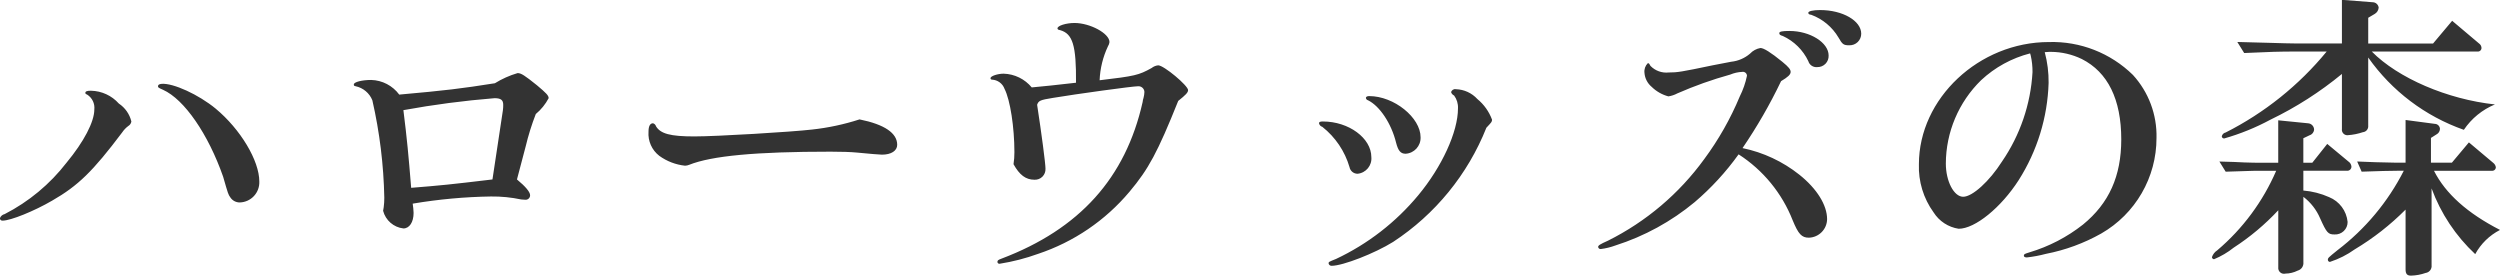
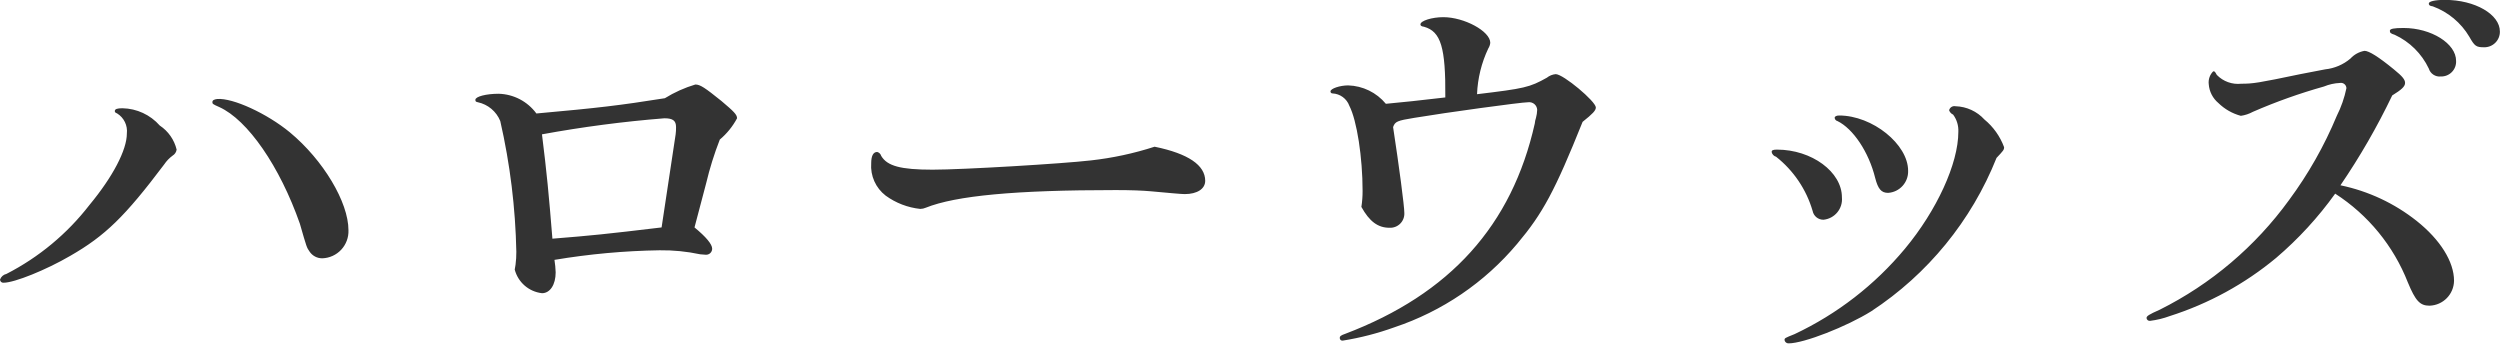
- <svg xmlns="http://www.w3.org/2000/svg" width="301.187" height="33.219" viewBox="0 0 301.187 33.219">
+ <svg xmlns="http://www.w3.org/2000/svg" width="448.5" height="61.62" viewBox="0 0 224.25 30.81">
  <defs>
    <style>
      .cls-1 {
        fill: #333;
        fill-rule: evenodd;
      }
    </style>
  </defs>
-   <path id="ハローウッズの森" class="cls-1" d="M134.811,159.57c-0.288.036-.432,0.108-0.432,0.288,0,0.144.036,0.18,0.612,0.432,2.556,1.152,5.437,5.327,7.237,10.474,0.612,2.124.612,2.124,0.864,2.484a1.344,1.344,0,0,0,1.152.611,2.424,2.424,0,0,0,2.341-2.519c0-2.52-2.269-6.3-5.257-8.782C139.276,160.866,136.215,159.462,134.811,159.57Zm-8.5.828c-0.468,0-.684.072-0.684,0.252,0,0.108.036,0.144,0.216,0.216a1.878,1.878,0,0,1,.864,1.8c0,1.475-1.26,3.887-3.349,6.406a22.264,22.264,0,0,1-7.453,6.191,0.791,0.791,0,0,0-.576.5,0.294,0.294,0,0,0,.324.288c0.972,0,3.817-1.152,5.977-2.412,3.133-1.8,4.9-3.527,8.425-8.206a3.178,3.178,0,0,1,.756-0.792,0.75,0.75,0,0,0,.36-0.54,3.616,3.616,0,0,0-1.512-2.159A4.606,4.606,0,0,0,126.314,160.4Zm52.322,13.137a0.539,0.539,0,0,0,.576-0.539c0-.4-0.54-1.044-1.584-1.908l1.044-3.959a29.957,29.957,0,0,1,1.225-3.924,6.314,6.314,0,0,0,1.548-1.907c0-.324-0.288-0.612-1.4-1.548-1.477-1.187-1.909-1.475-2.341-1.475a11.244,11.244,0,0,0-2.736,1.223c-4.1.648-5.869,0.864-11.522,1.368a4.349,4.349,0,0,0-3.384-1.764c-1.117,0-2.089.252-2.089,0.54,0,0.144.036,0.18,0.216,0.216a2.8,2.8,0,0,1,2.017,1.692,57.833,57.833,0,0,1,1.44,11.734,8.378,8.378,0,0,1-.072,1.151c-0.036.216-.072,0.4-0.072,0.432a2.86,2.86,0,0,0,2.448,2.124c0.72,0,1.224-.756,1.224-1.872a8.948,8.948,0,0,0-.108-1.116,62.515,62.515,0,0,1,9.434-.863,16.629,16.629,0,0,1,3.636.359Zm-3.96-2.447c-5.113.612-6.193,0.72-9.794,1.008-0.324-4-.5-5.867-0.936-9.358a110.424,110.424,0,0,1,10.982-1.44c0.756,0,1.044.216,1.044,0.792a4.368,4.368,0,0,1-.036.648Zm44.221-7.234a28.526,28.526,0,0,1-5.725,1.223c-2.484.288-11.449,0.828-14.186,0.828-2.88,0-4.068-.324-4.608-1.224a0.524,0.524,0,0,0-.36-0.36c-0.361,0-.541.36-0.541,1.008a3.356,3.356,0,0,0,1.3,2.915,6.463,6.463,0,0,0,3.1,1.188,1.413,1.413,0,0,0,.5-0.108c2.7-1.08,8.029-1.583,17.031-1.583,1.332,0,2.412.036,3.168,0.108,1.548,0.144,2.7.252,3.025,0.252,1.116,0,1.836-.468,1.836-1.188C223.434,165.509,221.922,164.465,218.9,163.854ZM239.643,160a4.573,4.573,0,0,0-3.384-1.655c-0.72,0-1.585.288-1.585,0.54a0.171,0.171,0,0,0,.181.179,1.686,1.686,0,0,1,1.512,1.116c0.684,1.332,1.188,4.643,1.188,7.631a9.006,9.006,0,0,1-.108,1.439c0.72,1.3,1.476,1.872,2.52,1.872a1.266,1.266,0,0,0,1.332-1.332c0-.612-0.468-4.175-1.008-7.7,0.18-.5.36-0.576,1.909-0.828,2.808-.468,9.577-1.4,10.225-1.4a0.714,0.714,0,0,1,.792.684,3.166,3.166,0,0,1-.108.72,2.2,2.2,0,0,0-.108.5c-2.052,9.142-7.6,15.3-16.994,18.86-0.4.144-.5,0.216-0.5,0.4a0.234,0.234,0,0,0,.288.216,25.186,25.186,0,0,0,4.608-1.188,24.494,24.494,0,0,0,11.018-7.486c2.3-2.736,3.385-4.751,5.869-10.942,0.9-.72,1.188-1.008,1.188-1.3,0-.54-2.916-2.987-3.6-2.987a1.515,1.515,0,0,0-.793.324c-1.548.864-2.016,0.972-6.265,1.475a10.577,10.577,0,0,1,1.009-4.1,1.164,1.164,0,0,0,.18-0.5c0-1.044-2.341-2.3-4.213-2.3-1.008,0-2.052.324-2.052,0.648,0,0.108.072,0.18,0.324,0.216,1.512,0.432,1.944,1.835,1.908,6.334C242.164,159.75,241.588,159.822,239.643,160Zm40.657,1.044c-0.216,0-.4.072-0.4,0.216a0.328,0.328,0,0,0,.252.288c1.4,0.684,2.809,2.771,3.385,5.111,0.252,0.972.54,1.332,1.152,1.332a1.92,1.92,0,0,0,1.8-1.98C286.493,163.638,283.289,161.046,280.3,161.046Zm14.114,3.815c0.612-.648.684-0.72,0.684-0.971a5.845,5.845,0,0,0-1.764-2.484,3.652,3.652,0,0,0-2.592-1.188,0.49,0.49,0,0,0-.576.36,0.668,0.668,0,0,0,.36.4,2.393,2.393,0,0,1,.468,1.548c0,2.843-1.945,7.054-4.789,10.474a28.825,28.825,0,0,1-9.9,7.666c-0.9.36-.9,0.36-0.9,0.54a0.356,0.356,0,0,0,.36.288c1.369,0,5.221-1.512,7.418-2.88A29.493,29.493,0,0,0,294.414,164.861Zm-19.695-.756c-0.36,0-.468.072-0.468,0.216a0.574,0.574,0,0,0,.4.432,9.63,9.63,0,0,1,3.277,4.859,0.982,0.982,0,0,0,.972.792,1.847,1.847,0,0,0,1.656-2.016C280.552,166.121,277.852,164.105,274.719,164.105Zm59.92-13.424c-0.9,0-1.44.143-1.44,0.323,0,0.144.072,0.216,0.36,0.252a6.368,6.368,0,0,1,3.276,2.736c0.469,0.828.613,0.935,1.3,0.935a1.391,1.391,0,0,0,1.44-1.4C339.572,151.976,337.34,150.681,334.639,150.681Zm-3.708,2.519c-0.865,0-1.225.072-1.225,0.252s0.072,0.252.432,0.359a6.322,6.322,0,0,1,3.061,3.024,1.011,1.011,0,0,0,1.08.72,1.333,1.333,0,0,0,1.368-1.4C335.647,154.6,333.415,153.2,330.931,153.2Zm-9.254,4.139c-3.78.792-4.248,0.864-5.293,0.864a2.664,2.664,0,0,1-2.2-.792c-0.18-.324-0.18-0.324-0.324-0.324a1.4,1.4,0,0,0-.4,1.152,2.425,2.425,0,0,0,.864,1.691,4.556,4.556,0,0,0,2.016,1.152,3.3,3.3,0,0,0,1.081-.36,47.863,47.863,0,0,1,6.373-2.267,4.205,4.205,0,0,1,1.44-.324,0.489,0.489,0,0,1,.576.468,10.04,10.04,0,0,1-.864,2.483,35.8,35.8,0,0,1-4.285,7.558,31.984,31.984,0,0,1-11.594,9.826c-0.972.432-1.188,0.576-1.188,0.756a0.291,0.291,0,0,0,.324.252,8.055,8.055,0,0,0,1.764-.432,28.5,28.5,0,0,0,9.542-5.219,32.315,32.315,0,0,0,5.293-5.758,16.726,16.726,0,0,1,6.517,7.954c0.684,1.655,1.08,2.087,1.944,2.087a2.259,2.259,0,0,0,2.2-2.231c0-1.692-1.224-3.671-3.348-5.363a16.318,16.318,0,0,0-6.841-3.2,61.25,61.25,0,0,0,4.644-8.063c0.829-.5,1.153-0.791,1.153-1.115,0-.288-0.216-0.576-1.009-1.224-1.368-1.116-2.232-1.656-2.628-1.656a2.259,2.259,0,0,0-1.26.684,4.141,4.141,0,0,1-2.268.972Zm40.009-1.584c0.4-.036.648-0.036,0.756-0.036a8.635,8.635,0,0,1,3.709.864c3.132,1.584,4.752,4.859,4.752,9.682,0,4.427-1.476,7.7-4.608,10.258a19.364,19.364,0,0,1-6.445,3.347c-0.576.18-.684,0.216-0.684,0.4,0,0.144.144,0.216,0.36,0.216a15.593,15.593,0,0,0,2.3-.432,22.18,22.18,0,0,0,6.661-2.448,13.254,13.254,0,0,0,6.661-11.517,10.853,10.853,0,0,0-2.844-7.594,13.894,13.894,0,0,0-10.118-3.959c-8.425,0-15.662,6.8-15.662,14.72a9.323,9.323,0,0,0,1.764,5.795,4.35,4.35,0,0,0,3.025,1.98c1.98,0,5.112-2.556,7.237-5.867a23.16,23.16,0,0,0,3.6-11.7A13.771,13.771,0,0,0,361.686,155.755Zm-1.764.144a2.294,2.294,0,0,0,.072.252,8.655,8.655,0,0,1,.216,2.016,21.153,21.153,0,0,1-3.673,10.761c-1.512,2.376-3.564,4.248-4.68,4.248s-2.089-1.872-2.089-4a14.1,14.1,0,0,1,4.249-10.042A13.61,13.61,0,0,1,359.922,155.9Zm32.916,14.145h5.256a0.5,0.5,0,0,0,.54-0.5,0.8,0.8,0,0,0-.36-0.612l-2.556-2.123-1.8,2.267h-1.08v-2.951l0.756-.36a0.763,0.763,0,0,0,.54-0.684,0.777,0.777,0,0,0-.72-0.756l-3.6-.359v5.11h-2.3c-0.288,0-.9,0-1.8-0.036-0.432-.036-1.656-0.072-2.988-0.108l0.756,1.224,2.268-.072c0.757-.036,1.369-0.036,1.765-0.036h2.052a26.133,26.133,0,0,1-7.093,9.574,1.57,1.57,0,0,0-.648.828,0.27,0.27,0,0,0,.252.252,9.815,9.815,0,0,0,2.376-1.4,28.628,28.628,0,0,0,5.365-4.5v6.874a0.693,0.693,0,0,0,.864.757,3.407,3.407,0,0,0,1.476-.36,0.939,0.939,0,0,0,.685-1.008v-7.882a6.421,6.421,0,0,1,2.016,2.591c0.792,1.763.972,1.943,1.728,1.943a1.494,1.494,0,0,0,1.584-1.511,3.6,3.6,0,0,0-2.232-2.987,9.513,9.513,0,0,0-3.1-.793v-2.375Zm17.93-18.068-2.3,2.736h-7.813v-3.1l0.792-.468a0.961,0.961,0,0,0,.468-0.756,0.74,0.74,0,0,0-.72-0.648l-3.709-.287v5.255h-5.545c-0.684,0-1.764-.036-3.024-0.072l-4.033-.108,0.828,1.331c3.061-.144,4.249-0.18,6.229-0.18h3.709a37.853,37.853,0,0,1-12.17,9.754,0.6,0.6,0,0,0-.468.468,0.278,0.278,0,0,0,.288.252,27.827,27.827,0,0,0,5.581-2.267,42.717,42.717,0,0,0,8.605-5.507v6.622a0.658,0.658,0,0,0,.72.756,7.14,7.14,0,0,0,1.8-.36,0.715,0.715,0,0,0,.648-0.792V156.4a23.735,23.735,0,0,0,11.521,8.71,8.355,8.355,0,0,1,3.745-3.059c-5.725-.612-11.666-3.167-14.834-6.371h12.746a0.435,0.435,0,0,0,.468-0.468,0.671,0.671,0,0,0-.288-0.5Zm2.017,14.649-2.053,2.447h-2.52v-2.987l0.684-.432a0.758,0.758,0,0,0,.4-0.648,0.63,0.63,0,0,0-.612-0.612l-3.529-.467v5.146h-1.044c-1.944-.036-3.312-0.072-4.788-0.144l0.54,1.224c2.3-.072,3.2-0.108,4.248-0.108h0.828a27.978,27.978,0,0,1-7.993,9.574c-1.116.9-1.152,0.936-1.152,1.152a0.246,0.246,0,0,0,.252.252,10.918,10.918,0,0,0,2.988-1.512,31.306,31.306,0,0,0,6.121-4.787v7.2c0,0.54.18,0.755,0.649,0.755a5.78,5.78,0,0,0,1.764-.323,0.839,0.839,0,0,0,.72-0.936v-9.25a20.508,20.508,0,0,0,5.257,7.918,7.069,7.069,0,0,1,2.988-2.915c-3.924-2.016-6.553-4.355-7.957-7.127h6.985a0.426,0.426,0,0,0,.468-0.432,0.819,0.819,0,0,0-.288-0.5Z" transform="translate(-115.344 -149.469)" />
+   <path id="ハローウッズ" class="cls-1" d="M627.983,3337.57c-0.288.04-.432,0.11-0.432,0.29,0,0.14.036,0.18,0.612,0.43,2.556,1.15,5.437,5.33,7.237,10.47,0.612,2.13.612,2.13,0.864,2.49a1.354,1.354,0,0,0,1.152.61,2.428,2.428,0,0,0,2.341-2.52c0-2.52-2.268-6.3-5.257-8.78C632.448,3338.87,629.387,3337.46,627.983,3337.57Zm-8.5.83c-0.468,0-.684.07-0.684,0.25,0,0.11.036,0.14,0.216,0.22a1.872,1.872,0,0,1,.864,1.8c0,1.47-1.26,3.88-3.349,6.4a22.237,22.237,0,0,1-7.453,6.19,0.79,0.79,0,0,0-.576.51,0.288,0.288,0,0,0,.324.28c0.972,0,3.817-1.15,5.977-2.41,3.133-1.8,4.9-3.52,8.425-8.2a3.135,3.135,0,0,1,.756-0.79,0.756,0.756,0,0,0,.361-0.54,3.6,3.6,0,0,0-1.513-2.16A4.578,4.578,0,0,0,619.486,3338.4Zm52.323,13.14a0.542,0.542,0,0,0,.576-0.54c0-.4-0.54-1.05-1.585-1.91l1.045-3.96a29.586,29.586,0,0,1,1.224-3.92,6.5,6.5,0,0,0,1.548-1.91c0-.33-0.288-0.61-1.4-1.55-1.477-1.19-1.909-1.48-2.341-1.48a11.409,11.409,0,0,0-2.736,1.23c-4.105.65-5.869,0.86-11.522,1.37a4.339,4.339,0,0,0-3.384-1.77c-1.116,0-2.089.25-2.089,0.54,0,0.15.036,0.18,0.216,0.22a2.8,2.8,0,0,1,2.017,1.69,57.827,57.827,0,0,1,1.44,11.73,8.544,8.544,0,0,1-.072,1.16c-0.036.21-.072,0.39-0.072,0.43a2.856,2.856,0,0,0,2.448,2.12c0.72,0,1.224-.76,1.224-1.87a9.033,9.033,0,0,0-.108-1.12,63.022,63.022,0,0,1,9.434-.86,16.451,16.451,0,0,1,3.636.36Zm-3.961-2.45c-5.113.61-6.193,0.72-9.794,1.01-0.324-4-.5-5.87-0.936-9.36a108.628,108.628,0,0,1,10.982-1.44c0.756,0,1.044.21,1.044,0.79a4.38,4.38,0,0,1-.036.65Zm44.221-7.24a28.891,28.891,0,0,1-5.725,1.23c-2.484.29-11.449,0.83-14.186,0.83-2.88,0-4.068-.33-4.608-1.23a0.519,0.519,0,0,0-.36-0.36c-0.36,0-.54.36-0.54,1.01a3.347,3.347,0,0,0,1.3,2.91,6.426,6.426,0,0,0,3.1,1.19,1.265,1.265,0,0,0,.5-0.11c2.7-1.08,8.029-1.58,17.031-1.58,1.332,0,2.412.04,3.168,0.11,1.549,0.14,2.7.25,3.025,0.25,1.116,0,1.836-.47,1.836-1.19C716.606,3343.51,715.094,3342.47,712.069,3341.85Zm20.746-3.85a4.563,4.563,0,0,0-3.384-1.65c-0.72,0-1.584.28-1.584,0.54a0.174,0.174,0,0,0,.18.18,1.689,1.689,0,0,1,1.512,1.11c0.684,1.33,1.188,4.65,1.188,7.63a9.028,9.028,0,0,1-.108,1.44c0.72,1.3,1.476,1.87,2.52,1.87a1.266,1.266,0,0,0,1.333-1.33c0-.61-0.469-4.17-1.009-7.7,0.18-.5.36-0.58,1.909-0.83,2.808-.47,9.577-1.4,10.225-1.4a0.715,0.715,0,0,1,.792.68,3.181,3.181,0,0,1-.108.72,2.145,2.145,0,0,0-.108.51c-2.052,9.14-7.6,15.29-16.994,18.86-0.4.14-.5,0.21-0.5,0.39a0.233,0.233,0,0,0,.288.22,25.41,25.41,0,0,0,4.608-1.19,24.493,24.493,0,0,0,11.018-7.49c2.3-2.73,3.385-4.75,5.869-10.94,0.9-.72,1.188-1.01,1.188-1.29,0-.54-2.916-2.99-3.6-2.99a1.476,1.476,0,0,0-.793.32c-1.548.87-2.016,0.97-6.264,1.48a10.538,10.538,0,0,1,1.008-4.1,1.185,1.185,0,0,0,.18-0.51c0-1.04-2.341-2.3-4.213-2.3-1.008,0-2.052.32-2.052,0.65,0,0.1.072,0.18,0.324,0.21,1.512,0.43,1.944,1.84,1.908,6.34C735.336,3337.75,734.76,3337.82,732.815,3338Zm40.657,1.05c-0.216,0-.4.07-0.4,0.21a0.327,0.327,0,0,0,.252.29c1.4,0.68,2.809,2.77,3.385,5.11,0.252,0.97.54,1.33,1.152,1.33a1.92,1.92,0,0,0,1.8-1.98C779.665,3341.64,776.461,3339.05,773.472,3339.05Zm14.114,3.81c0.612-.65.684-0.72,0.684-0.97a5.827,5.827,0,0,0-1.764-2.48,3.647,3.647,0,0,0-2.592-1.19,0.487,0.487,0,0,0-.576.36,0.665,0.665,0,0,0,.36.39,2.4,2.4,0,0,1,.468,1.55c0,2.85-1.944,7.06-4.789,10.48a28.939,28.939,0,0,1-9.9,7.66c-0.9.36-.9,0.36-0.9,0.54a0.353,0.353,0,0,0,.361.29c1.368,0,5.22-1.51,7.417-2.88A29.535,29.535,0,0,0,787.586,3342.86Zm-19.7-.75c-0.36,0-.468.07-0.468,0.21a0.556,0.556,0,0,0,.4.43,9.637,9.637,0,0,1,3.277,4.86,0.98,0.98,0,0,0,.972.79,1.844,1.844,0,0,0,1.656-2.01C773.724,3344.12,771.024,3342.11,767.891,3342.11Zm59.92-13.43c-0.9,0-1.44.14-1.44,0.32,0,0.15.072,0.22,0.36,0.26a6.352,6.352,0,0,1,3.277,2.73c0.468,0.83.612,0.94,1.3,0.94a1.392,1.392,0,0,0,1.44-1.41C832.744,3329.98,830.512,3328.68,827.811,3328.68Zm-3.708,2.52c-0.864,0-1.225.07-1.225,0.25s0.072,0.25.433,0.36a6.318,6.318,0,0,1,3.06,3.03,1.013,1.013,0,0,0,1.08.71,1.329,1.329,0,0,0,1.368-1.4C828.819,3332.6,826.587,3331.2,824.1,3331.2Zm-9.254,4.14c-3.78.79-4.248,0.86-5.293,0.86a2.657,2.657,0,0,1-2.2-.79c-0.18-.32-0.18-0.32-0.324-0.32a1.39,1.39,0,0,0-.4,1.15,2.427,2.427,0,0,0,.864,1.69,4.567,4.567,0,0,0,2.016,1.15,3.23,3.23,0,0,0,1.081-.36,49.543,49.543,0,0,1,6.373-2.27,4.251,4.251,0,0,1,1.44-.32,0.49,0.49,0,0,1,.576.47,10.011,10.011,0,0,1-.864,2.48,35.837,35.837,0,0,1-4.285,7.56,32.008,32.008,0,0,1-11.594,9.83c-0.972.43-1.188,0.57-1.188,0.75a0.285,0.285,0,0,0,.324.25,7.9,7.9,0,0,0,1.765-.43,28.428,28.428,0,0,0,9.541-5.22,32.306,32.306,0,0,0,5.293-5.76,16.745,16.745,0,0,1,6.517,7.96c0.684,1.65,1.08,2.09,1.944,2.09a2.266,2.266,0,0,0,2.2-2.24c0-1.69-1.224-3.67-3.348-5.36a16.358,16.358,0,0,0-6.841-3.2,61.166,61.166,0,0,0,4.645-8.06c0.828-.51,1.152-0.8,1.152-1.12,0-.29-0.216-0.58-1.008-1.22-1.369-1.12-2.233-1.66-2.629-1.66a2.242,2.242,0,0,0-1.26.69,4.17,4.17,0,0,1-2.268.97Z" transform="translate(-608.5 -3328.69)" />
</svg>
